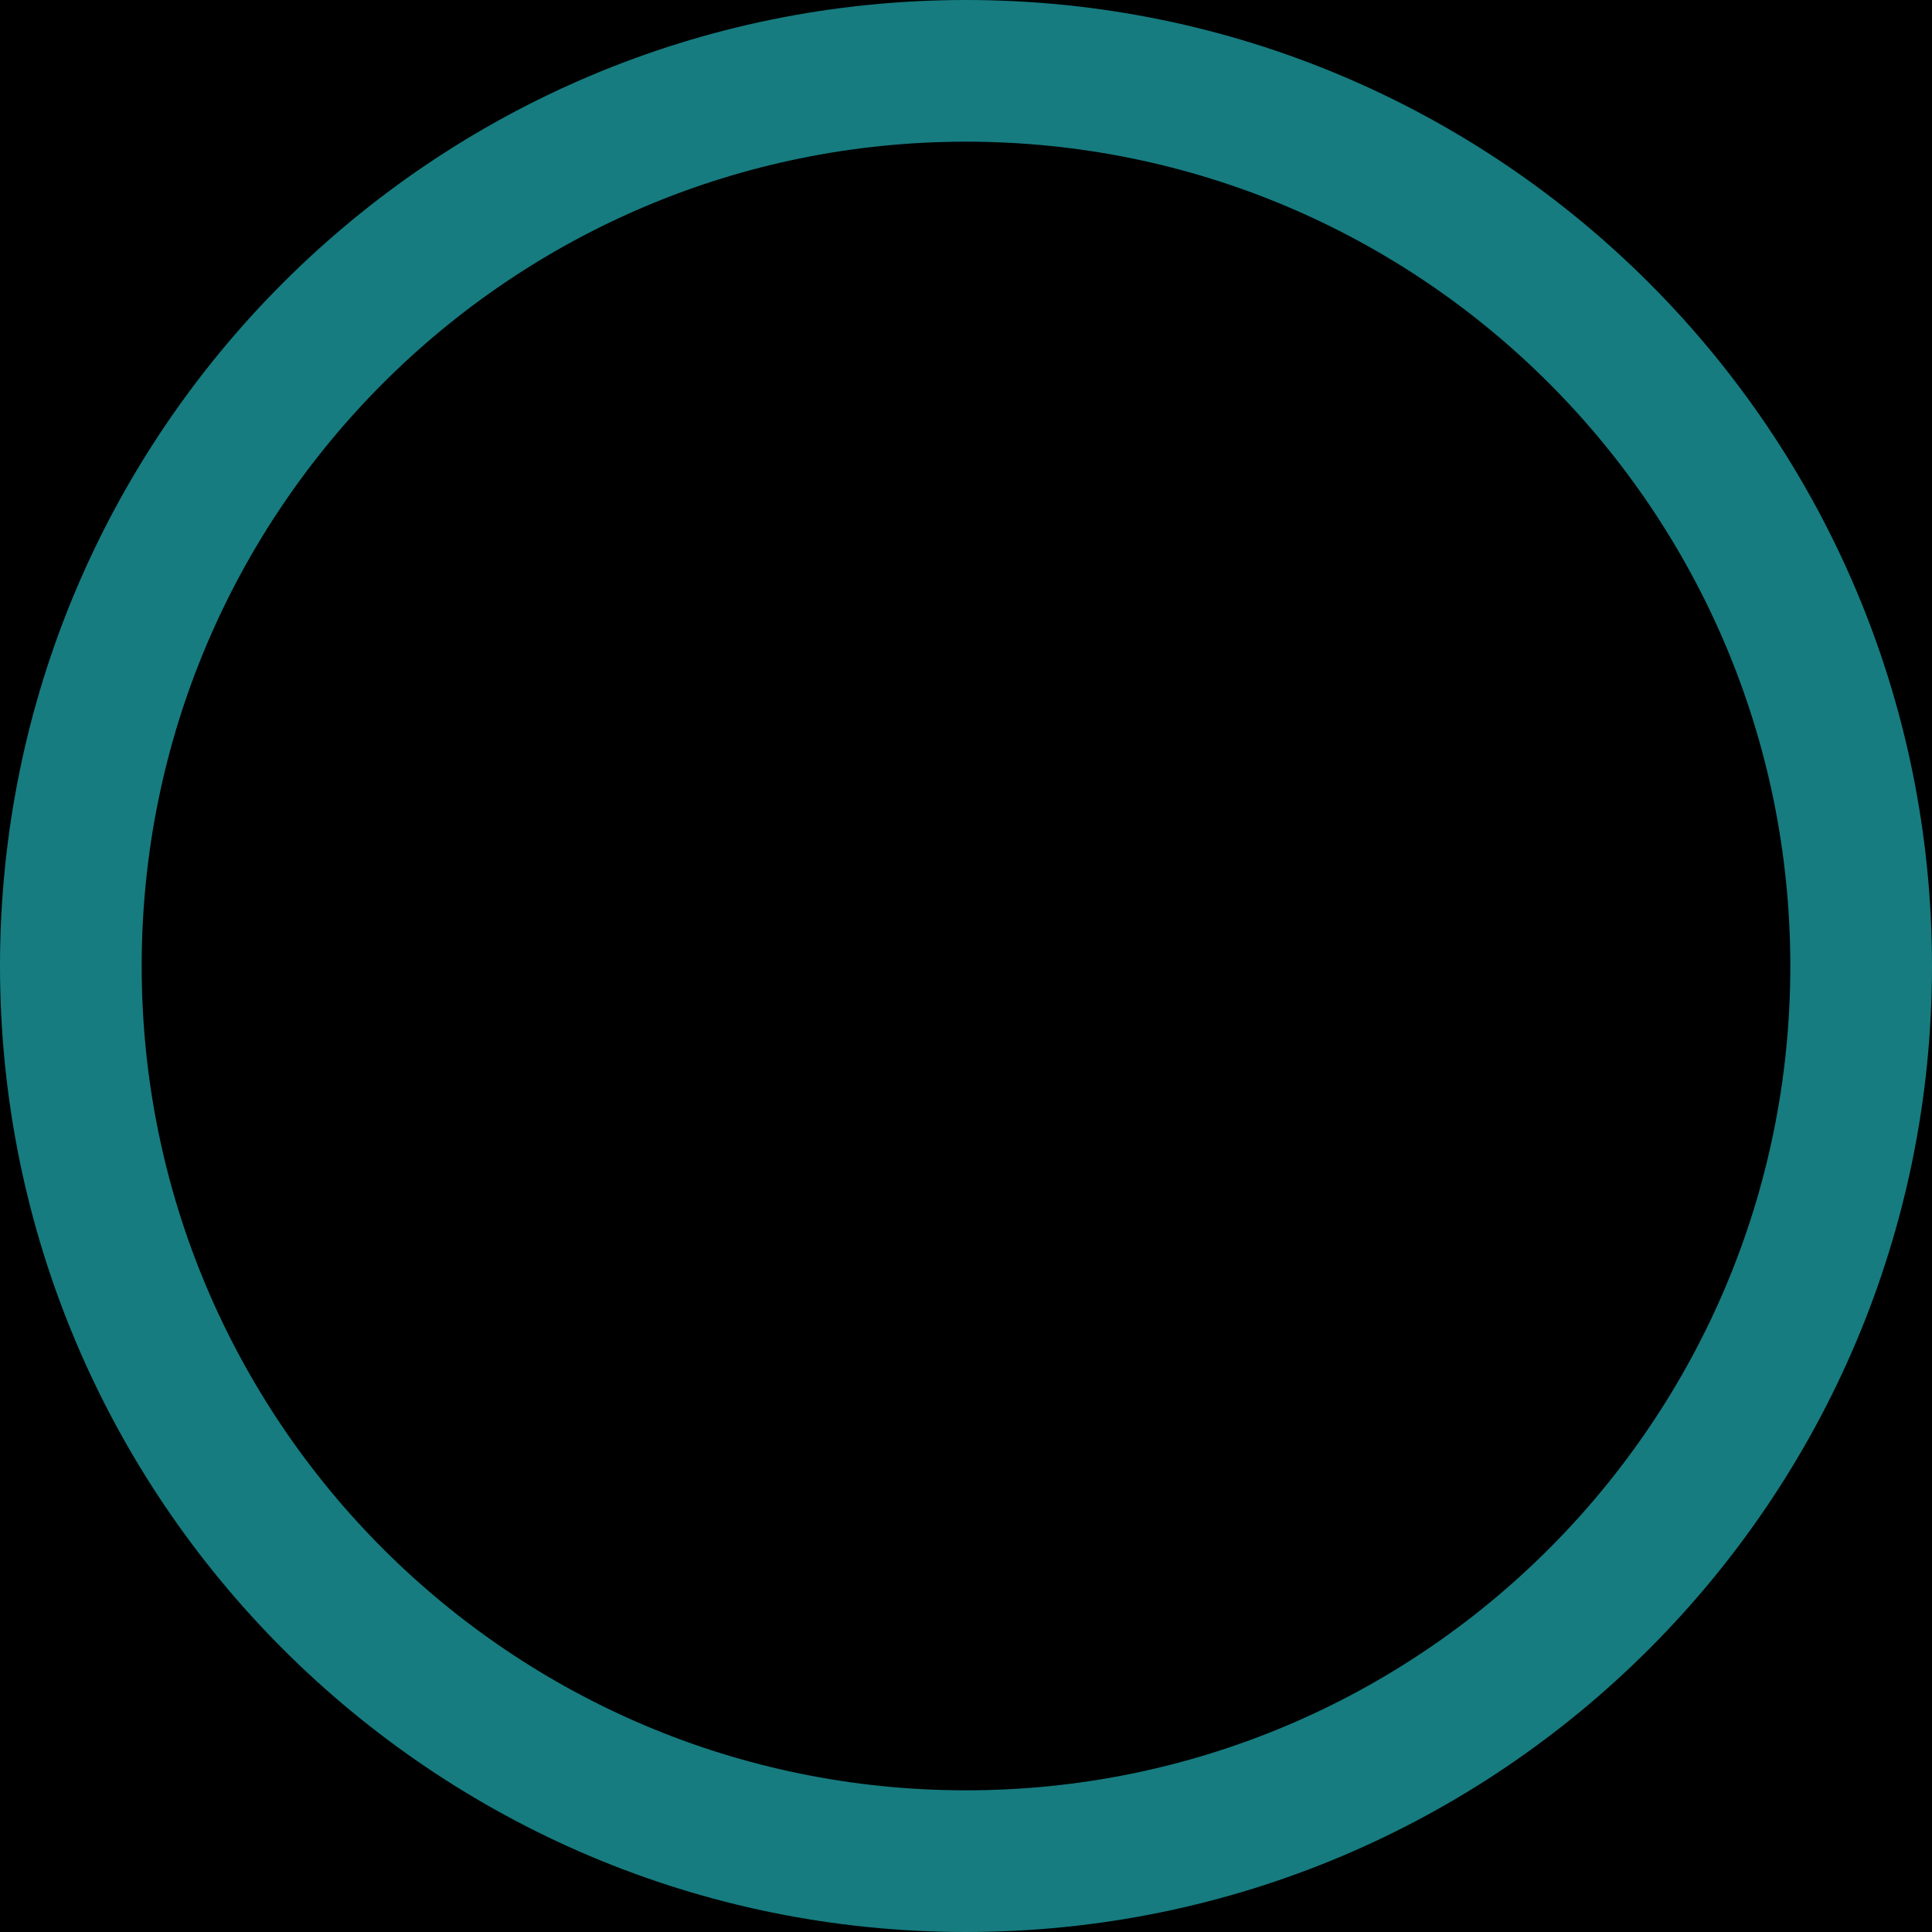
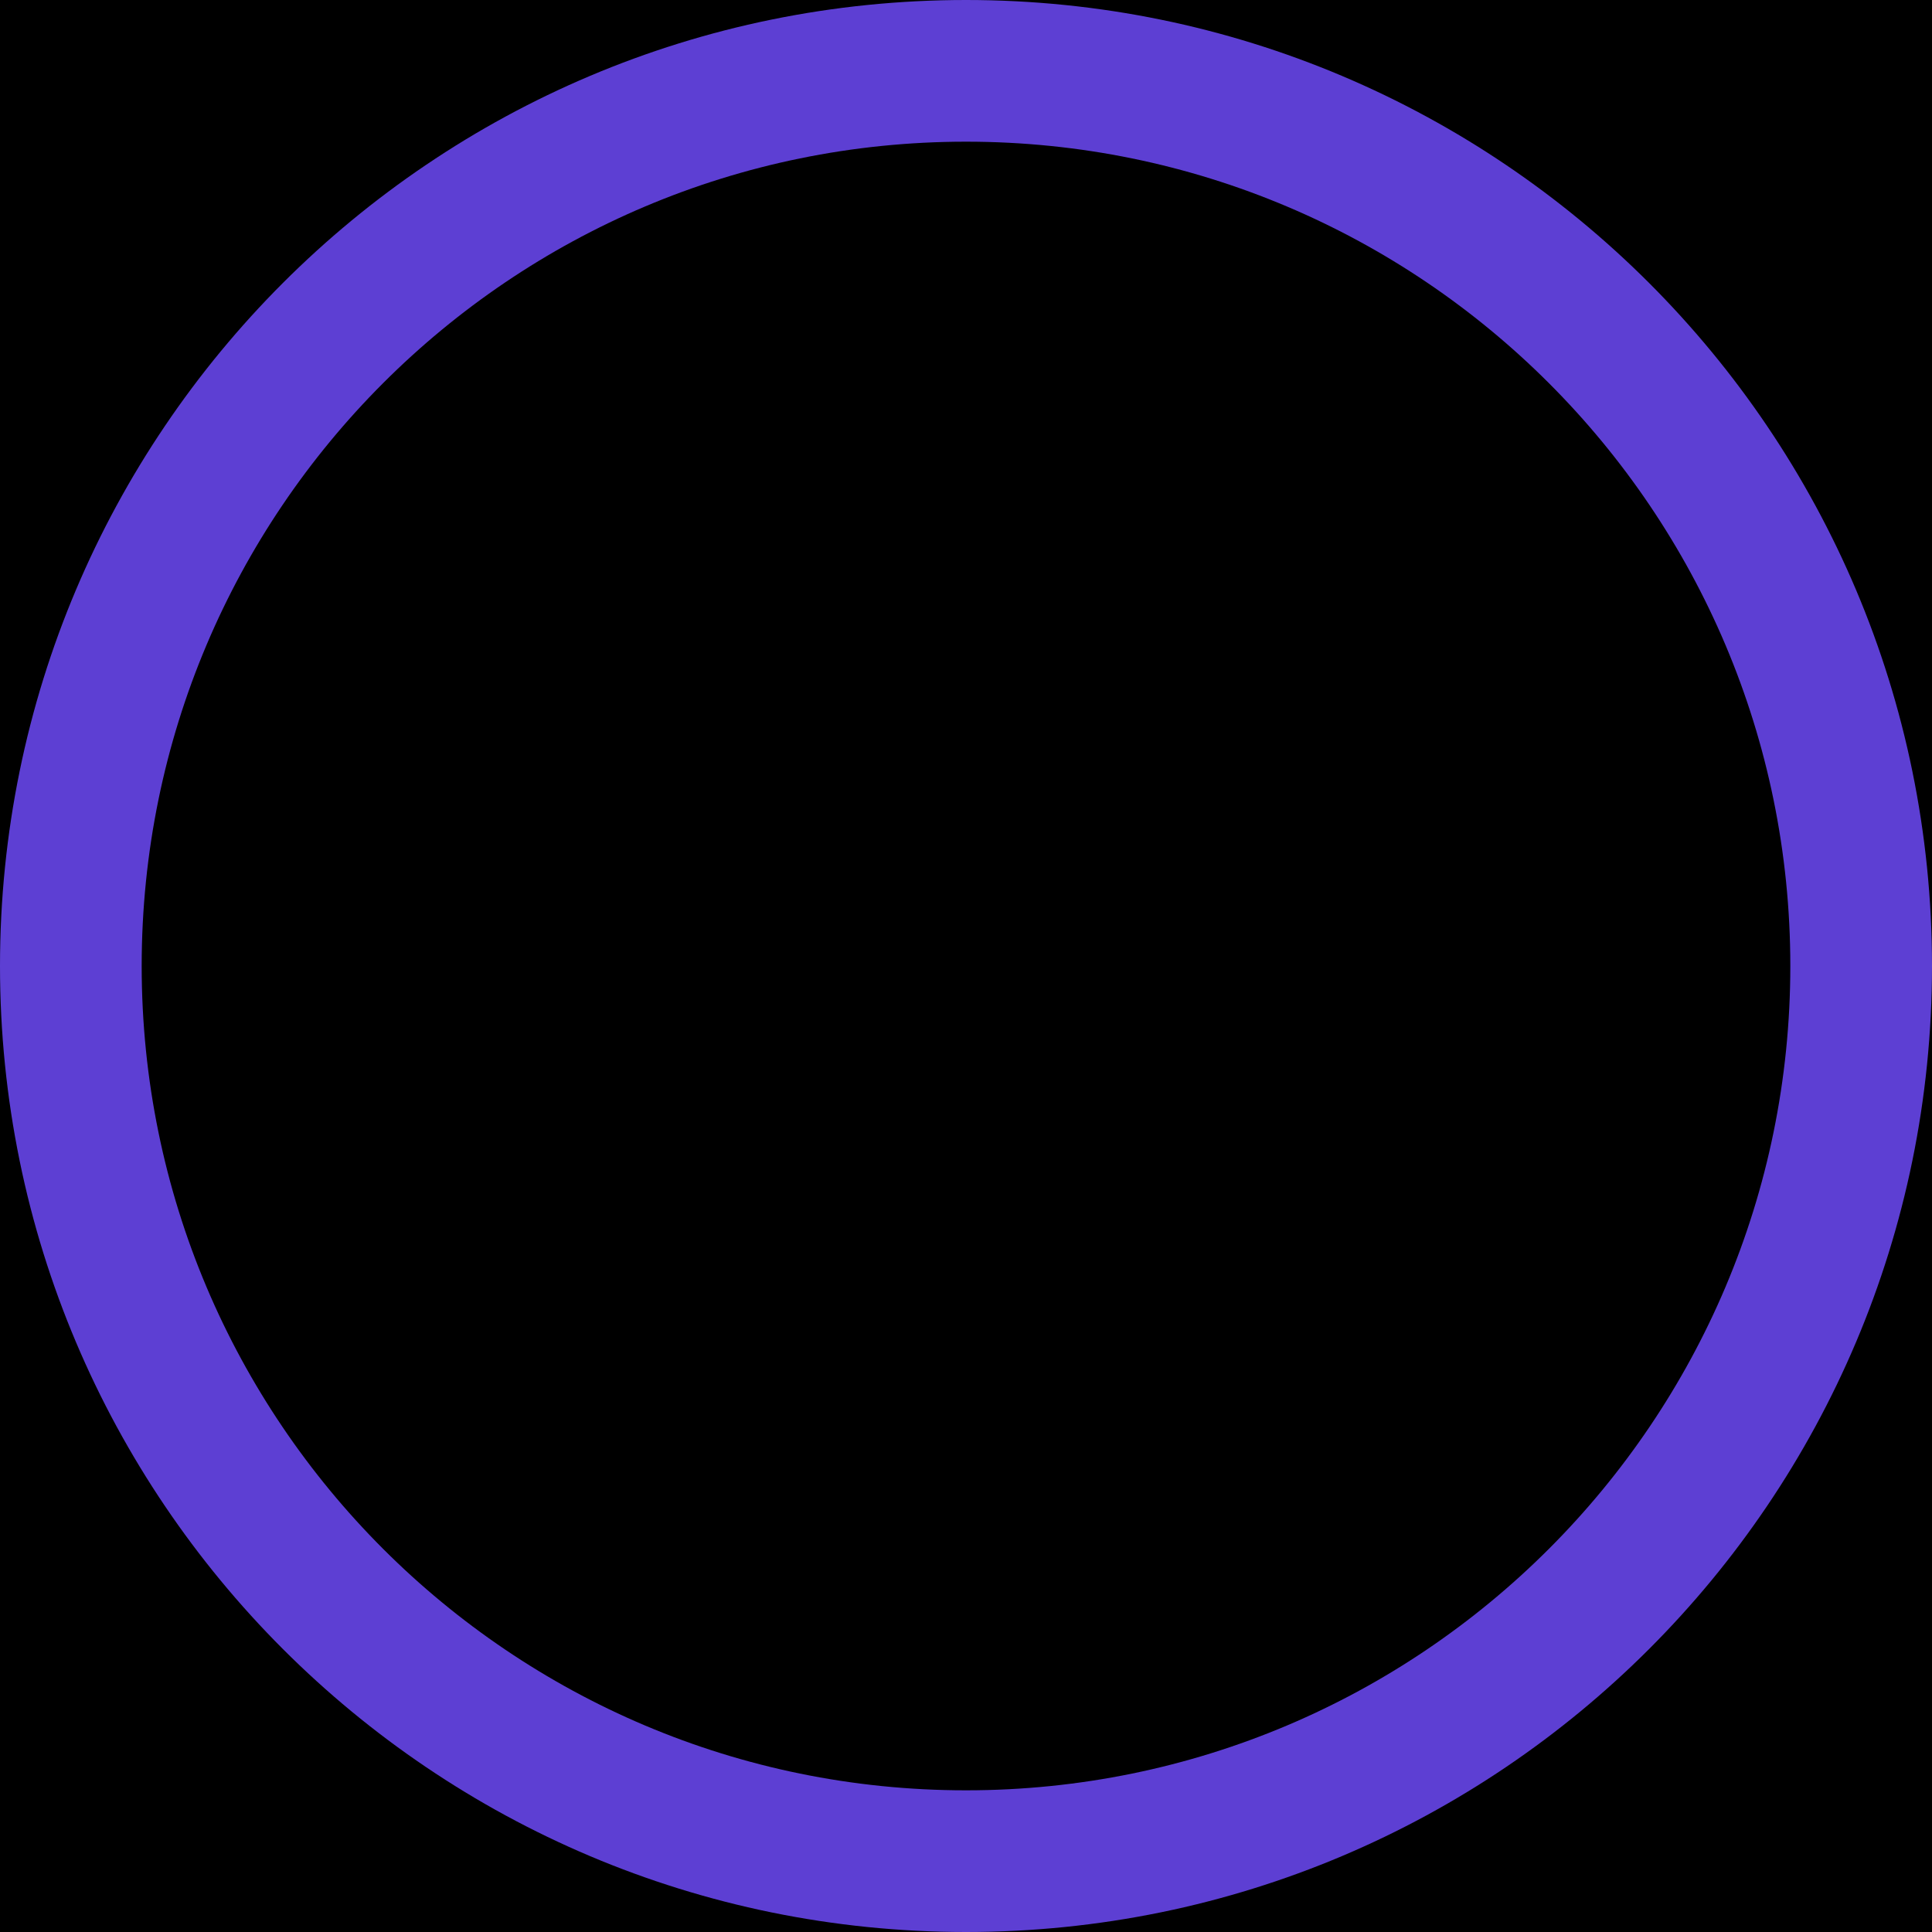
<svg xmlns="http://www.w3.org/2000/svg" width="300" height="300" viewBox="0 0 300 300" fill="none">
  <rect width="300" height="300" fill="black" />
-   <circle cx="150" cy="150" r="150" fill="#167c80" />
+   <circle cx="150" cy="150" r="150" fill="#5D3FD3" />
  <circle cx="150" cy="150" r="128" fill="black" />
</svg>
